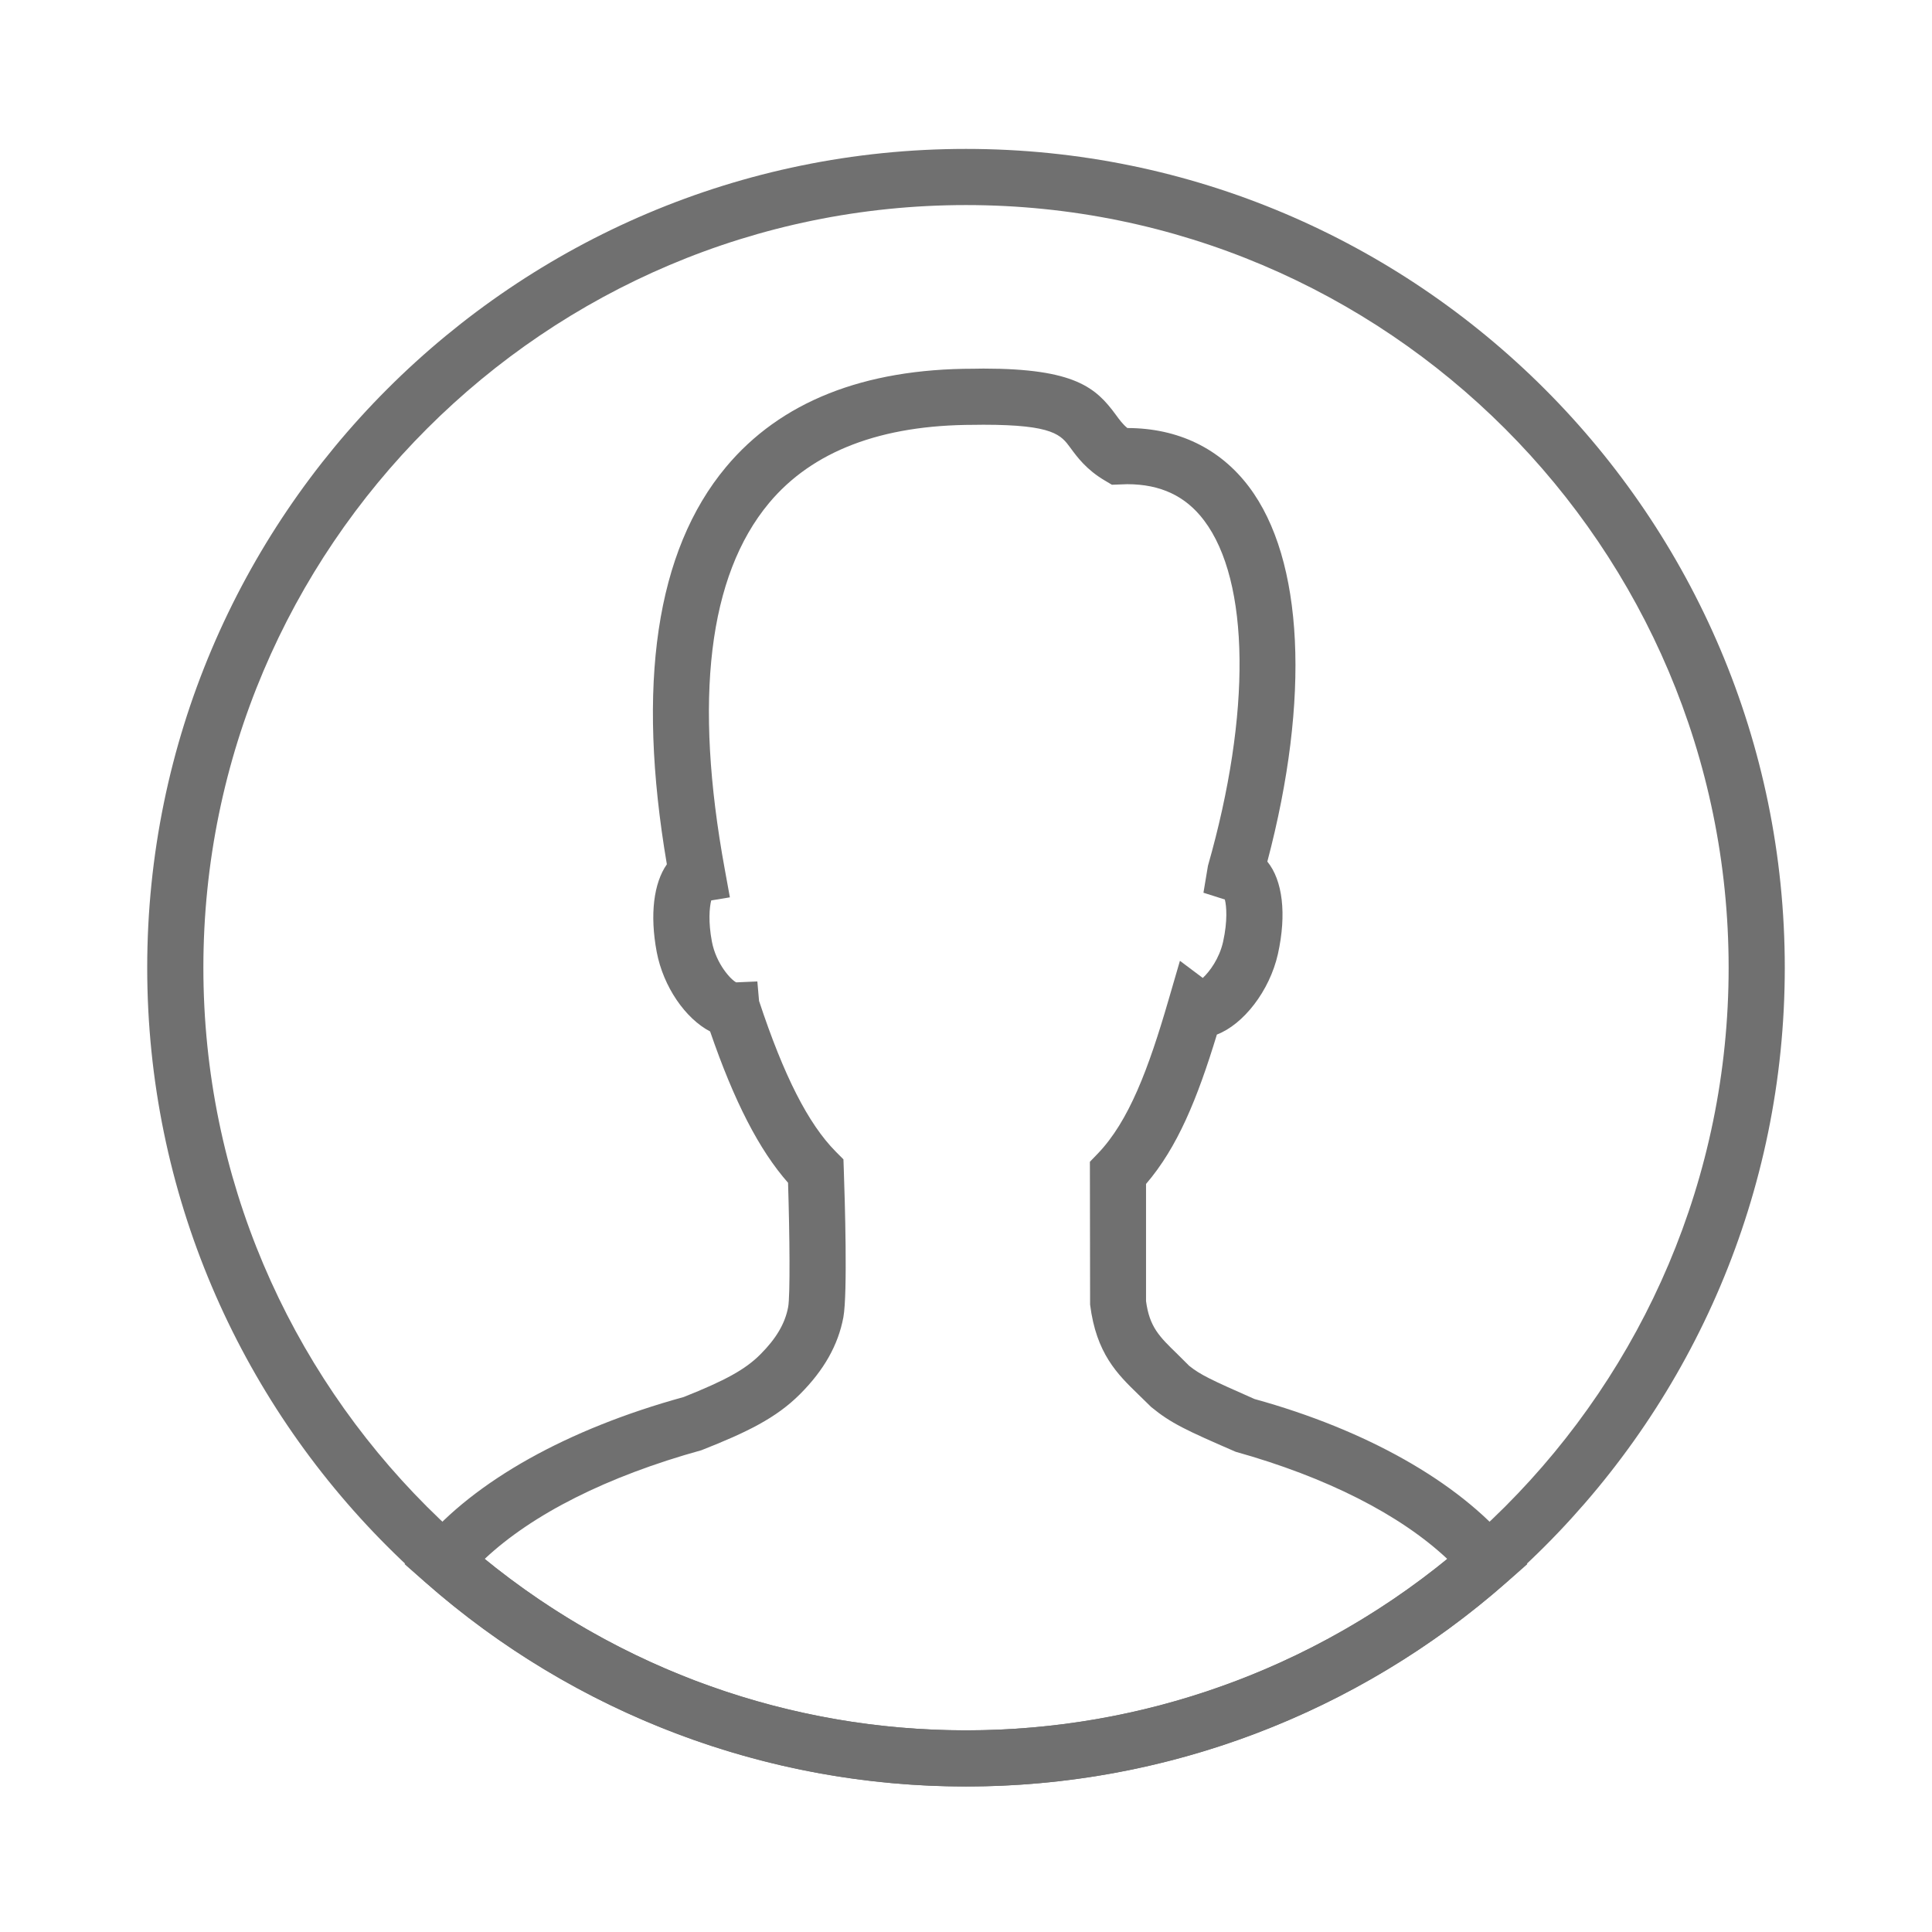
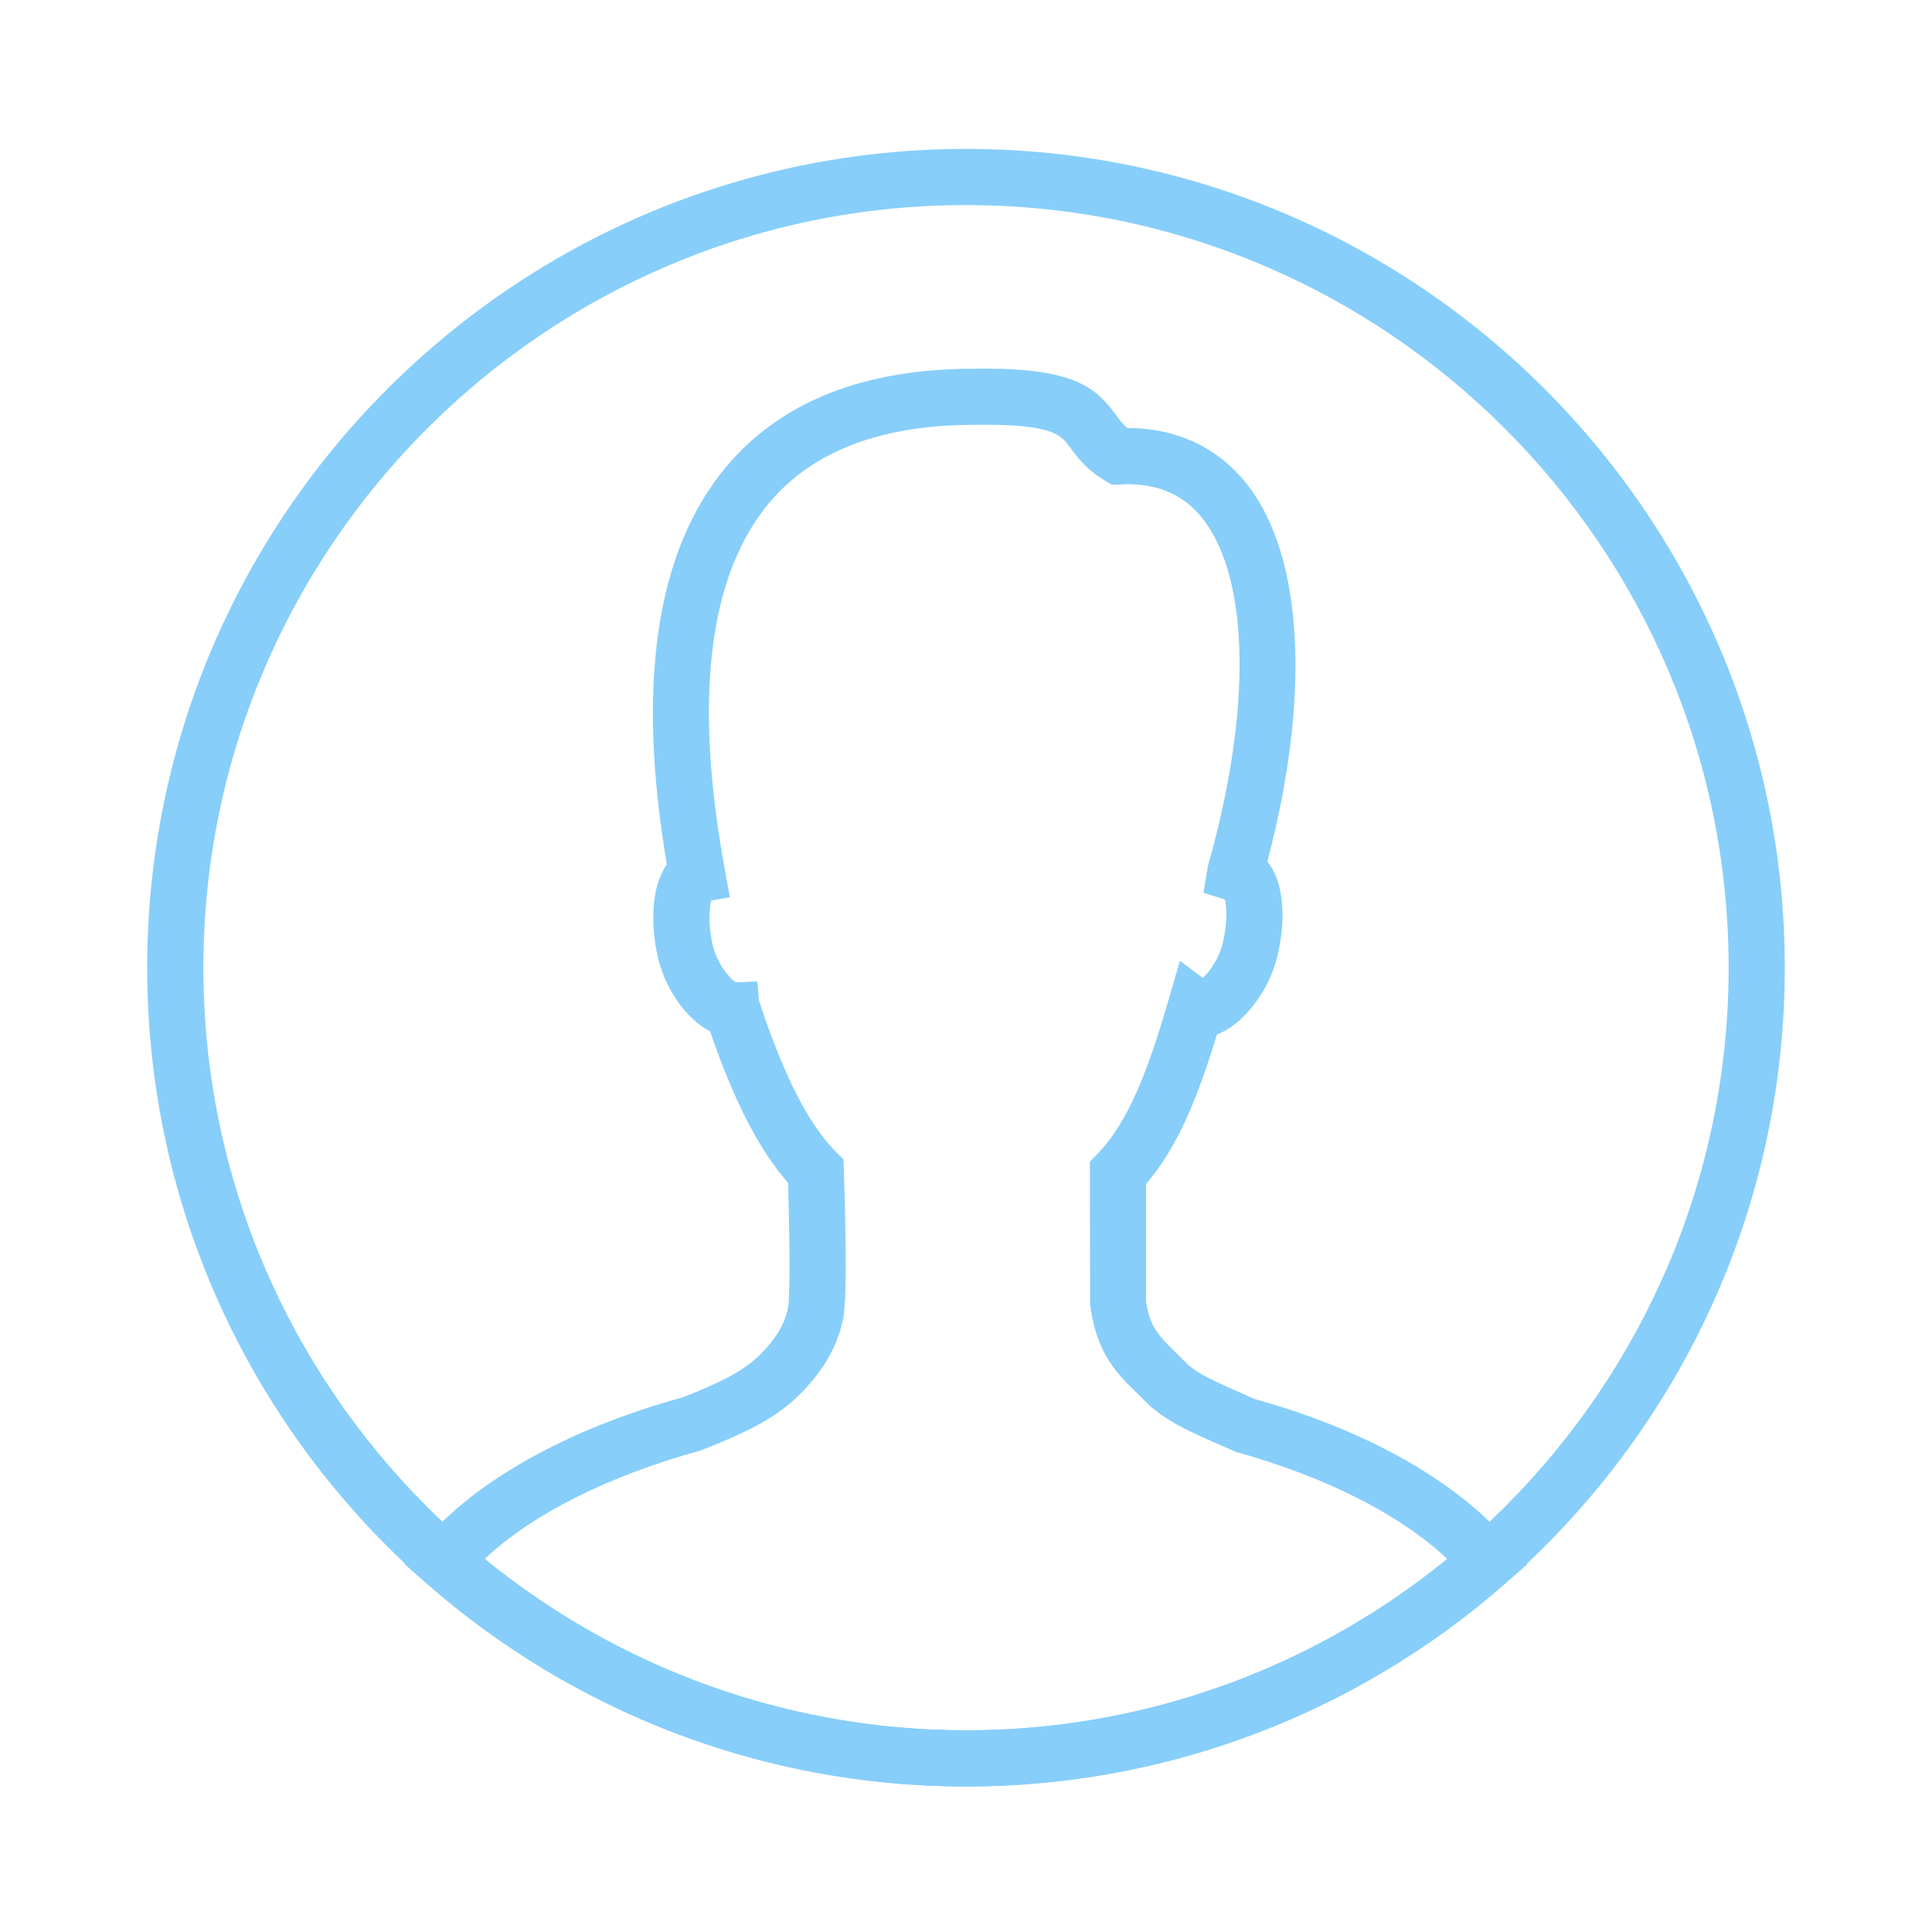
- <svg xmlns="http://www.w3.org/2000/svg" t="1670751375879" class="icon" viewBox="0 0 1024 1024" version="1.1" p-id="4456" width="200" height="200">
-   <path d="M512.002 946.874C272.703 946.874 78.026 752.187 78.026 512.903 78.026 273.613 272.703 78.926 512.002 78.926c239.295 0 433.971 194.686 433.971 433.976C945.974 752.187 751.297 946.874 512.002 946.874L512.002 946.874zM512.002 108.688c-222.874 0-404.209 181.301-404.209 404.214 0 222.91 181.335 404.209 404.209 404.209 222.87 0 404.209-181.301 404.209-404.209C916.212 289.989 734.872 108.688 512.002 108.688L512.002 108.688zM512.002 108.688" p-id="4457" fill="#707070" />
-   <path d="M512.002 946.874c-105.572 0-207.358-38.428-286.618-108.242l-10.952-9.62 9.413-11.128c27.818-32.997 77.022-60.521 138.526-77.43 22.037-8.776 32.641-14.596 40.581-22.549 8.48-8.462 13.165-16.447 14.79-25.17 1.102-6.021 0.817-37.735-0.057-65.844-15.256-17.3-28.541-43.042-41.302-80.187-13.108-6.847-24.797-23.666-28.312-42.138-3.721-19.832-1.602-36.504 5.377-46.473-16.221-95.314-5.73-166.116 31.277-210.478 28.859-34.632 73.036-52.183 131.314-52.183l5.207-0.075c48.51 0 59.666 10.172 70.157 24.478 2.039 2.789 3.664 5.012 6.134 7.031 26.826 0.038 49.089 10.8 64.412 31.106 29.092 38.538 32.608 112.3 9.768 198.687 8.078 9.883 10.311 27.709 5.611 48.952-4.429 19.703-18.344 37.369-32.356 42.727-10.348 34.009-20.896 59.804-37.549 79.176l0 62.098c1.829 13.736 7.061 18.805 16.535 28.004l6.31 6.28c5.93 4.738 11.161 7.252 34.645 17.609 58.911 16.268 107.624 43.663 135.215 76.386l9.384 11.128-10.927 9.621C719.321 908.446 617.537 946.874 512.002 946.874L512.002 946.874zM256.839 826.312c71.995 58.644 162.007 90.8 255.164 90.8s183.135-32.157 255.131-90.8c-25.024-23.538-64.17-43.42-112.214-56.843-26.165-11.351-34.299-15.114-44.766-23.722l-6.941-6.781c-10.932-10.61-22.207-21.59-25.438-47.516l-0.109-75.687 4.148-4.295c16.515-17.151 26.944-45.004 37.558-81.563l6.015-20.659 12.116 9.089c3.611-3.378 8.751-10.224 10.762-19.185 2.442-11.037 1.829-18.914 0.927-22.383l-11.336-3.601 2.385-14.301c23.043-80.646 22.265-150.788-2.039-182.993-9.758-12.961-23.11-19.242-40.771-19.242l-8.091 0.294-3.825-2.261c-9.716-5.764-14.571-12.392-18.117-17.224-5.032-6.884-9.003-12.319-46.148-12.319l-5.003 0.056c-49.236 0-85.712 13.955-108.674 41.479-32.085 38.523-39.963 103.795-23.429 194.082l2.708 14.872-9.887 1.635c-0.955 3.71-1.624 11.308 0.348 21.794 2.266 11.972 10.262 20.434 12.909 21.632l11.189-0.48 0.903 10.32c13.137 39.734 26.046 65.091 40.633 79.852l4.095 4.115 0.199 5.82c0.527 15.057 2.067 65.22-0.229 77.834-2.737 14.71-10.262 28.075-23.015 40.818-12.585 12.614-28.046 20.164-52.202 29.69C321.887 782.448 282.125 802.537 256.839 826.312L256.839 826.312zM256.839 826.312" p-id="4458" fill="#707070" />
+ <svg xmlns="http://www.w3.org/2000/svg" t="1671624514518" class="icon" viewBox="0 0 1024 1024" version="1.1" p-id="7280" width="200" height="200">
+   <path d="M512.002 946.874C272.703 946.874 78.026 752.187 78.026 512.903 78.026 273.613 272.703 78.926 512.002 78.926c239.295 0 433.971 194.686 433.971 433.976C945.974 752.187 751.297 946.874 512.002 946.874L512.002 946.874zM512.002 108.688c-222.874 0-404.209 181.301-404.209 404.214 0 222.91 181.335 404.209 404.209 404.209 222.87 0 404.209-181.301 404.209-404.209C916.212 289.989 734.872 108.688 512.002 108.688L512.002 108.688zM512.002 108.688" fill="#87CEFA" p-id="7281" />
+   <path d="M512.002 946.874c-105.572 0-207.358-38.428-286.618-108.242l-10.952-9.62 9.413-11.128c27.818-32.997 77.022-60.521 138.526-77.43 22.037-8.776 32.641-14.596 40.581-22.549 8.48-8.462 13.165-16.447 14.79-25.17 1.102-6.021 0.817-37.735-0.057-65.844-15.256-17.3-28.541-43.042-41.302-80.187-13.108-6.847-24.797-23.666-28.312-42.138-3.721-19.832-1.602-36.504 5.377-46.473-16.221-95.314-5.73-166.116 31.277-210.478 28.859-34.632 73.036-52.183 131.314-52.183l5.207-0.075c48.51 0 59.666 10.172 70.157 24.478 2.039 2.789 3.664 5.012 6.134 7.031 26.826 0.038 49.089 10.8 64.412 31.106 29.092 38.538 32.608 112.3 9.768 198.687 8.078 9.883 10.311 27.709 5.611 48.952-4.429 19.703-18.344 37.369-32.356 42.727-10.348 34.009-20.896 59.804-37.549 79.176l0 62.098c1.829 13.736 7.061 18.805 16.535 28.004l6.31 6.28c5.93 4.738 11.161 7.252 34.645 17.609 58.911 16.268 107.624 43.663 135.215 76.386l9.384 11.128-10.927 9.621C719.321 908.446 617.537 946.874 512.002 946.874L512.002 946.874zM256.839 826.312c71.995 58.644 162.007 90.8 255.164 90.8s183.135-32.157 255.131-90.8c-25.024-23.538-64.17-43.42-112.214-56.843-26.165-11.351-34.299-15.114-44.766-23.722l-6.941-6.781c-10.932-10.61-22.207-21.59-25.438-47.516l-0.109-75.687 4.148-4.295c16.515-17.151 26.944-45.004 37.558-81.563l6.015-20.659 12.116 9.089c3.611-3.378 8.751-10.224 10.762-19.185 2.442-11.037 1.829-18.914 0.927-22.383l-11.336-3.601 2.385-14.301c23.043-80.646 22.265-150.788-2.039-182.993-9.758-12.961-23.11-19.242-40.771-19.242l-8.091 0.294-3.825-2.261c-9.716-5.764-14.571-12.392-18.117-17.224-5.032-6.884-9.003-12.319-46.148-12.319l-5.003 0.056c-49.236 0-85.712 13.955-108.674 41.479-32.085 38.523-39.963 103.795-23.429 194.082l2.708 14.872-9.887 1.635c-0.955 3.71-1.624 11.308 0.348 21.794 2.266 11.972 10.262 20.434 12.909 21.632l11.189-0.48 0.903 10.32c13.137 39.734 26.046 65.091 40.633 79.852l4.095 4.115 0.199 5.82c0.527 15.057 2.067 65.22-0.229 77.834-2.737 14.71-10.262 28.075-23.015 40.818-12.585 12.614-28.046 20.164-52.202 29.69C321.887 782.448 282.125 802.537 256.839 826.312L256.839 826.312zM256.839 826.312" fill="#87CEFA" p-id="7282" />
</svg>
